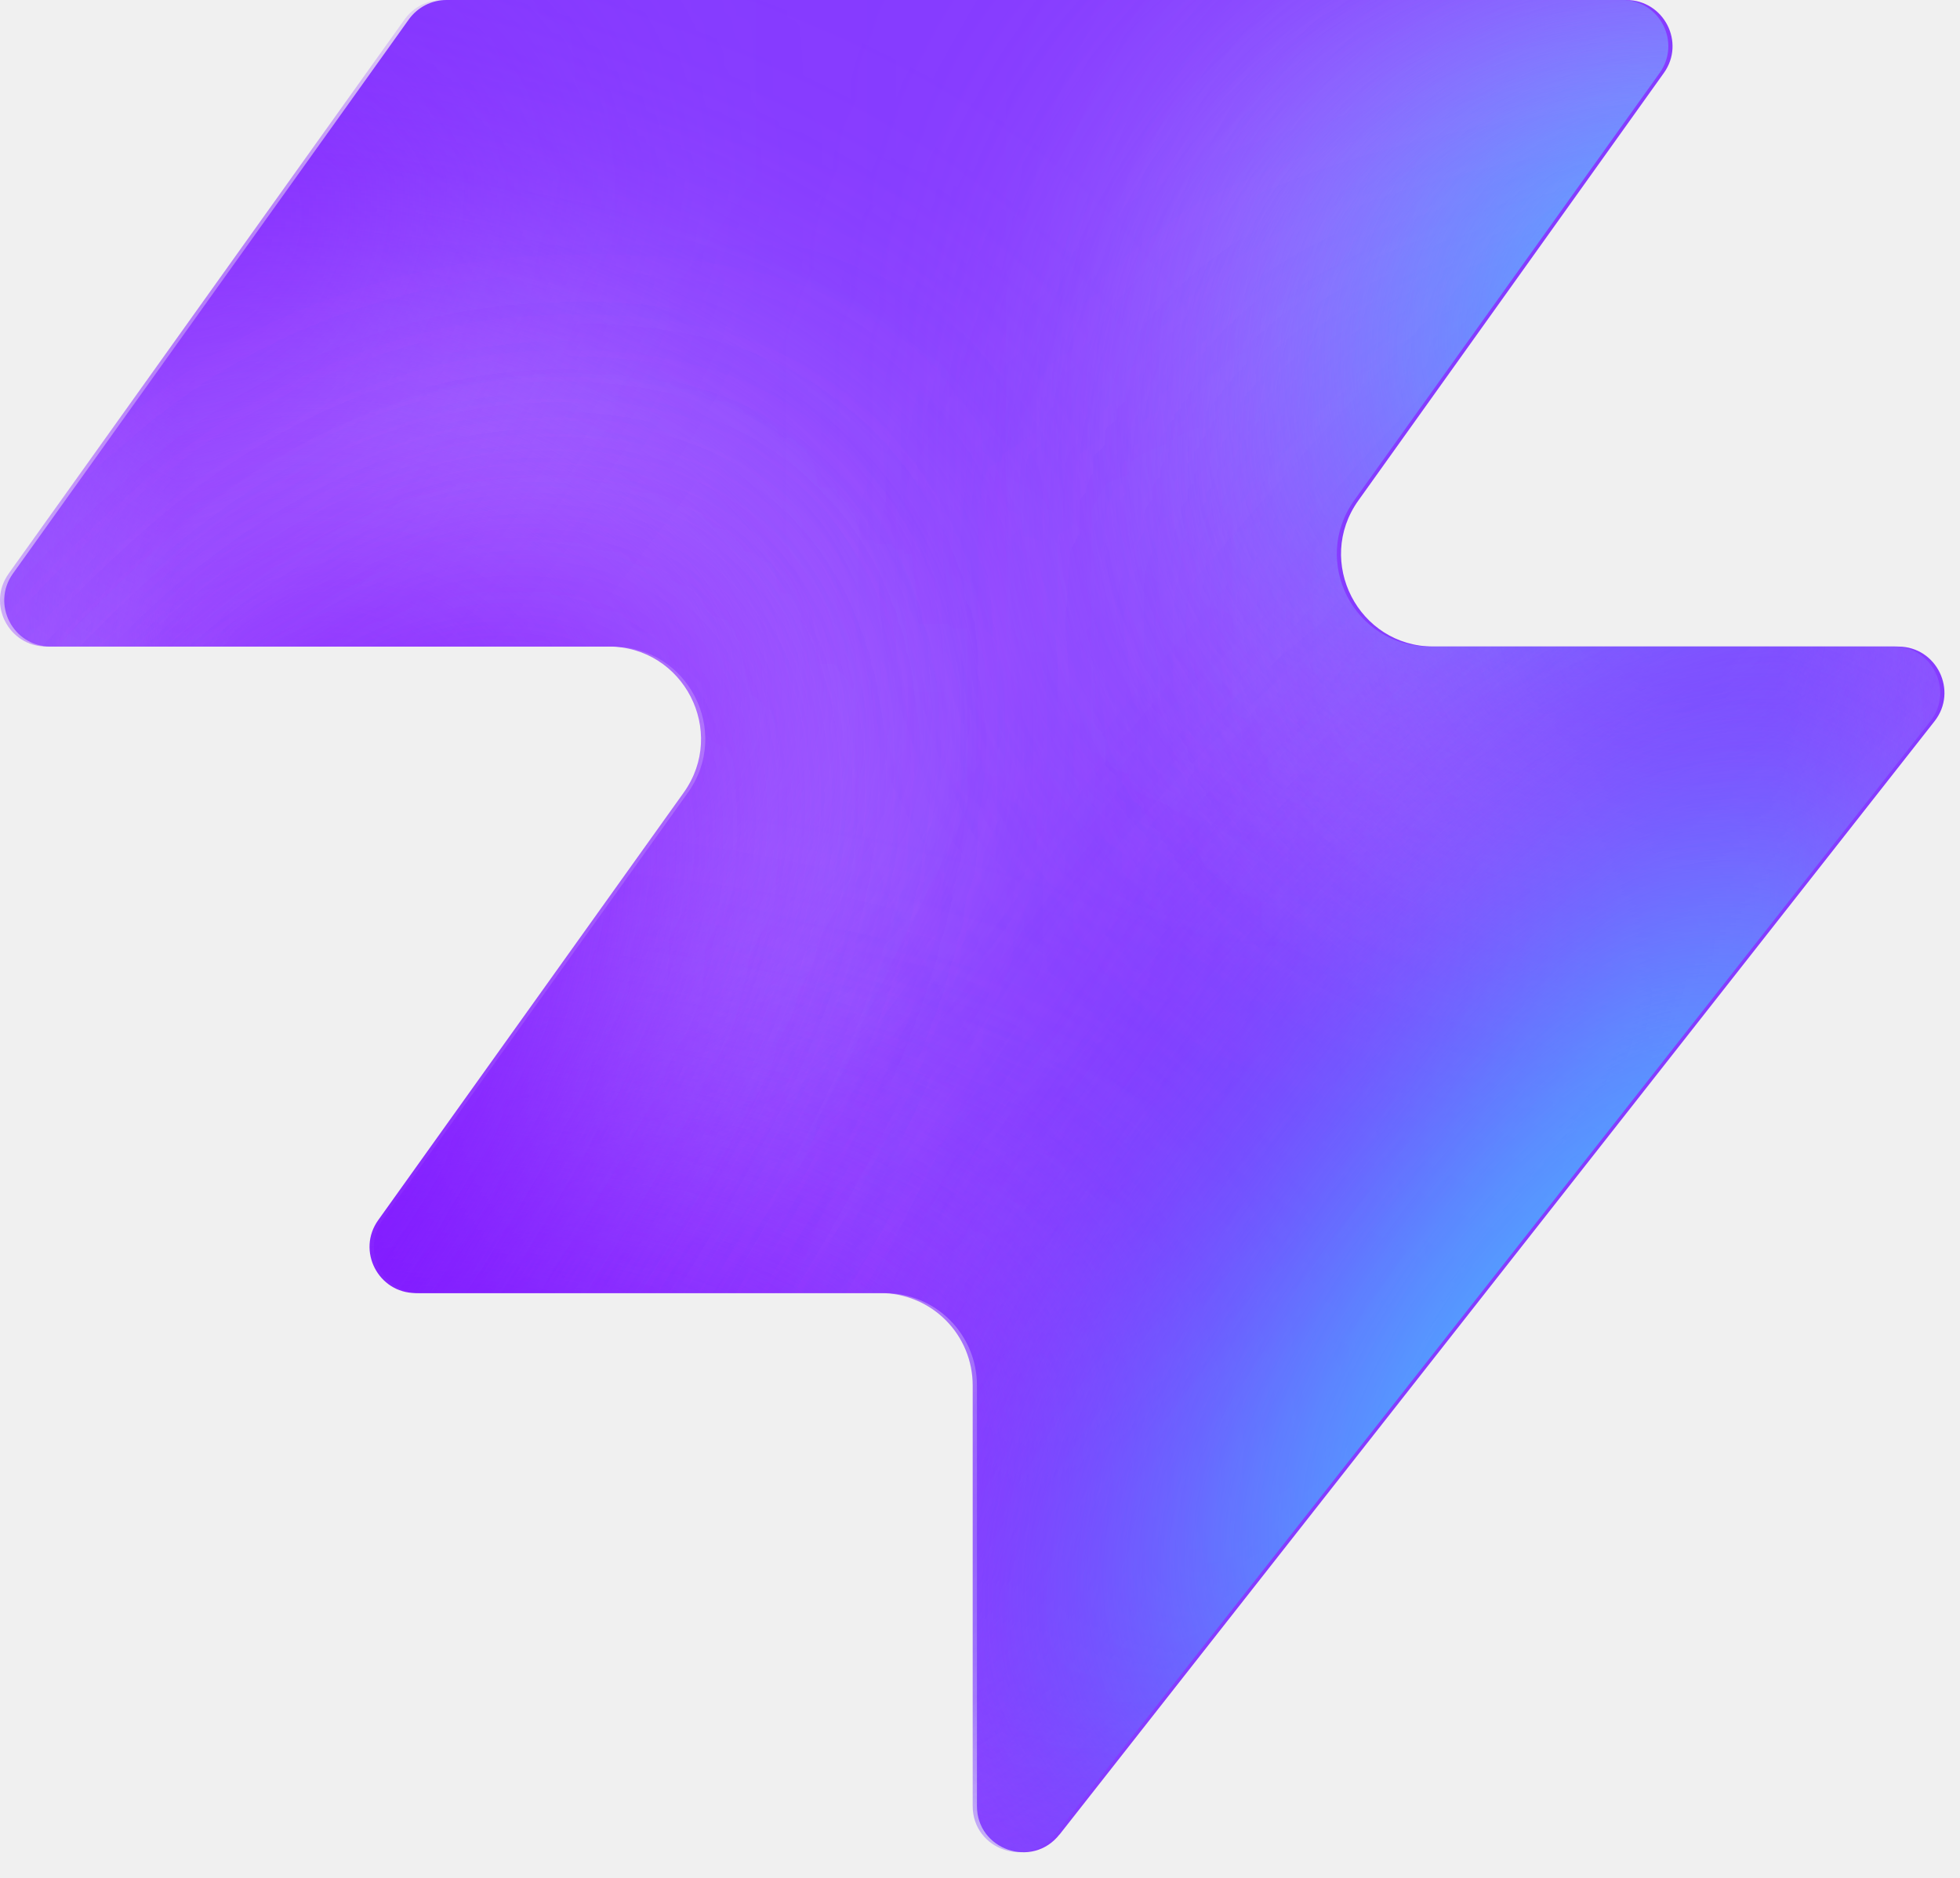
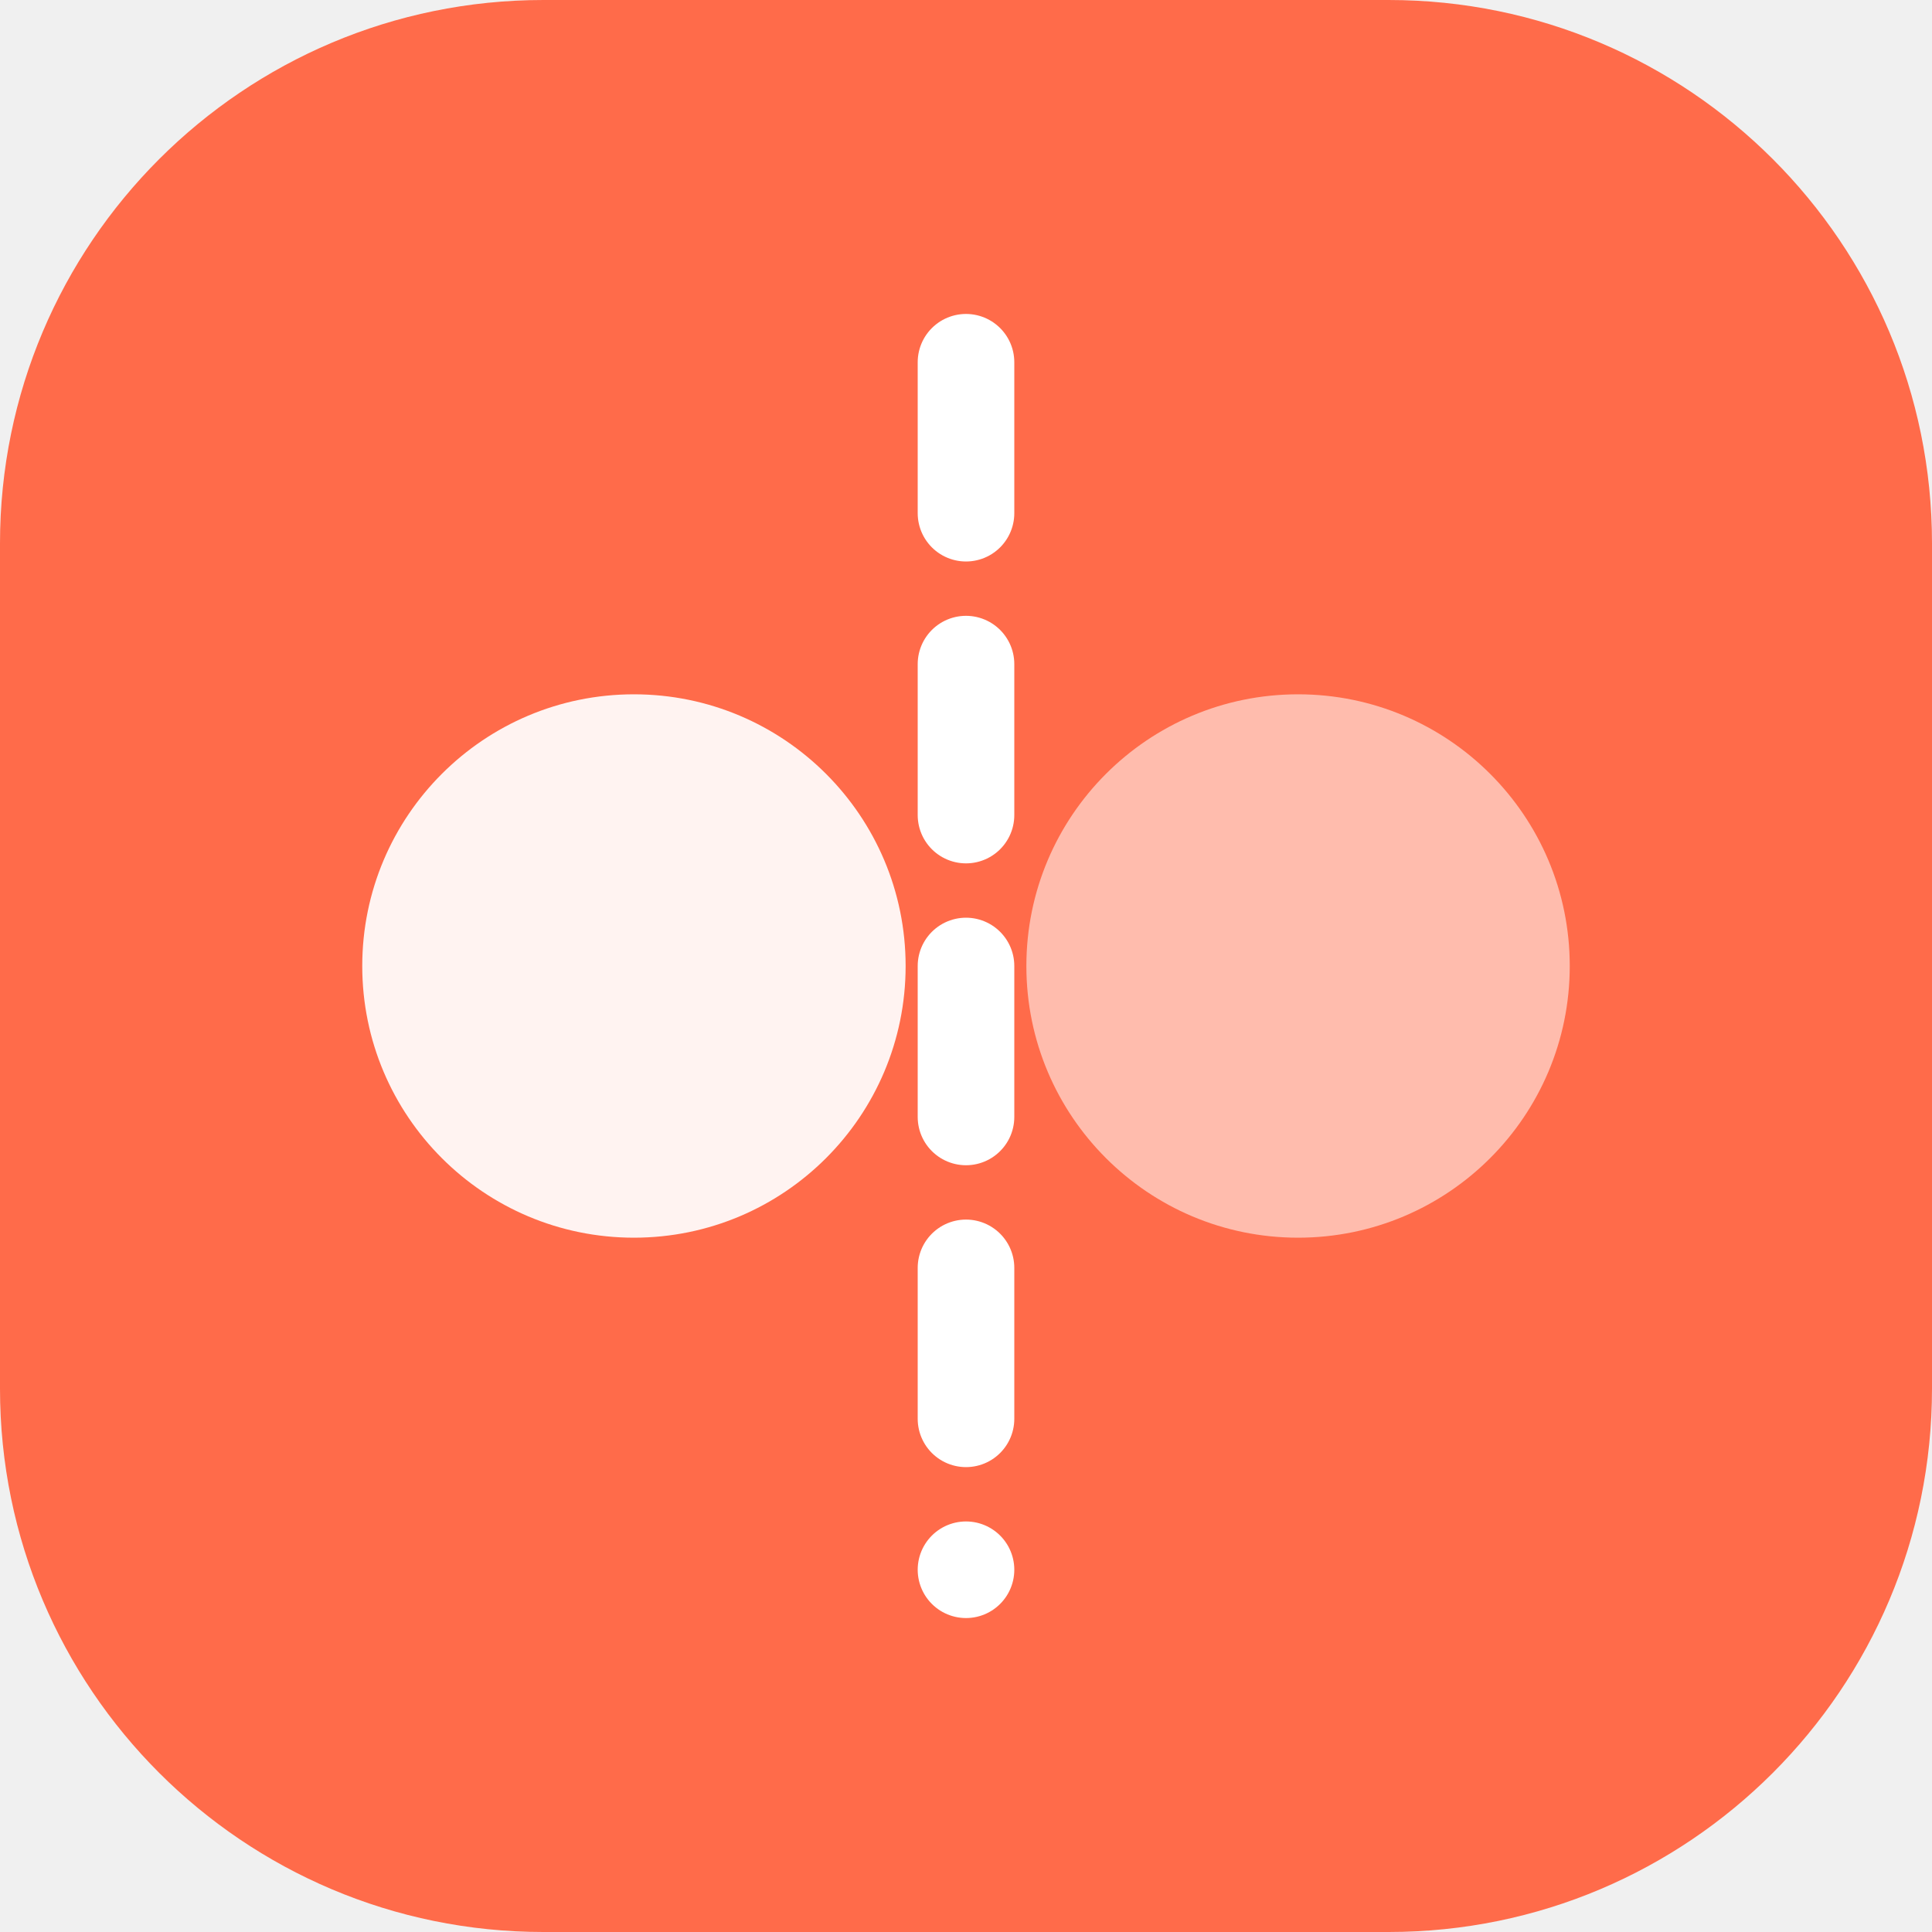
- <svg xmlns="http://www.w3.org/2000/svg" width="48" height="46" fill="none" viewBox="0 0 48 46">
-   <path fill="#863bff" d="M25.946 44.938c-.664.845-2.021.375-2.021-.698V33.937a2.26 2.26 0 0 0-2.262-2.262H10.287c-.92 0-1.456-1.04-.92-1.788l7.48-10.471c1.07-1.497 0-3.578-1.842-3.578H1.237c-.92 0-1.456-1.04-.92-1.788L10.013.474c.214-.297.556-.474.92-.474h28.894c.92 0 1.456 1.04.92 1.788l-7.48 10.471c-1.07 1.498 0 3.579 1.842 3.579h11.377c.943 0 1.473 1.088.89 1.83L25.947 44.94z" style="fill:#863bff;fill:color(display-p3 .525 .23 1);fill-opacity:1" />
-   <mask id="a" width="48" height="46" x="0" y="0" maskUnits="userSpaceOnUse" style="mask-type:alpha">
-     <path fill="#000" d="M25.842 44.938c-.664.844-2.021.375-2.021-.698V33.937a2.26 2.26 0 0 0-2.262-2.262H10.183c-.92 0-1.456-1.04-.92-1.788l7.48-10.471c1.07-1.498 0-3.579-1.842-3.579H1.133c-.92 0-1.456-1.04-.92-1.787L9.91.473c.214-.297.556-.474.92-.474h28.894c.92 0 1.456 1.04.92 1.788l-7.48 10.471c-1.07 1.498 0 3.578 1.842 3.578h11.377c.943 0 1.473 1.088.89 1.832L25.843 44.94z" style="fill:#000;fill-opacity:1" />
-   </mask>
-   <g mask="url(#a)">
-     <g filter="url(#b)">
-       <ellipse cx="5.508" cy="14.704" fill="#ede6ff" rx="5.508" ry="14.704" style="fill:#ede6ff;fill:color(display-p3 .927 .903 1);fill-opacity:1" transform="matrix(.00324 1 1 -.00324 -4.47 31.516)" />
-     </g>
-     <g filter="url(#c)">
-       <ellipse cx="10.399" cy="29.851" fill="#ede6ff" rx="10.399" ry="29.851" style="fill:#ede6ff;fill:color(display-p3 .927 .903 1);fill-opacity:1" transform="matrix(.00324 1 1 -.00324 -39.328 7.883)" />
-     </g>
-     <g filter="url(#d)">
-       <ellipse cx="5.508" cy="30.487" fill="#7e14ff" rx="5.508" ry="30.487" style="fill:#7e14ff;fill:color(display-p3 .492 .077 1);fill-opacity:1" transform="rotate(89.814 -25.913 -14.639)scale(1 -1)" />
-     </g>
-     <g filter="url(#e)">
-       <ellipse cx="5.508" cy="30.599" fill="#7e14ff" rx="5.508" ry="30.599" style="fill:#7e14ff;fill:color(display-p3 .492 .077 1);fill-opacity:1" transform="rotate(89.814 -32.644 -3.334)scale(1 -1)" />
-     </g>
-     <g filter="url(#f)">
-       <ellipse cx="5.508" cy="30.599" fill="#7e14ff" rx="5.508" ry="30.599" style="fill:#7e14ff;fill:color(display-p3 .492 .077 1);fill-opacity:1" transform="matrix(.00324 1 1 -.00324 -34.34 30.47)" />
-     </g>
-     <g filter="url(#g)">
-       <ellipse cx="14.072" cy="22.078" fill="#ede6ff" rx="14.072" ry="22.078" style="fill:#ede6ff;fill:color(display-p3 .927 .903 1);fill-opacity:1" transform="rotate(93.35 24.506 48.493)scale(-1 1)" />
-     </g>
-     <g filter="url(#h)">
-       <ellipse cx="3.47" cy="21.501" fill="#7e14ff" rx="3.47" ry="21.501" style="fill:#7e14ff;fill:color(display-p3 .492 .077 1);fill-opacity:1" transform="rotate(89.009 28.708 47.59)scale(-1 1)" />
-     </g>
-     <g filter="url(#i)">
-       <ellipse cx="3.47" cy="21.501" fill="#7e14ff" rx="3.47" ry="21.501" style="fill:#7e14ff;fill:color(display-p3 .492 .077 1);fill-opacity:1" transform="rotate(89.009 28.708 47.59)scale(-1 1)" />
-     </g>
-     <g filter="url(#j)">
-       <ellipse cx=".387" cy="8.972" fill="#7e14ff" rx="4.407" ry="29.108" style="fill:#7e14ff;fill:color(display-p3 .492 .077 1);fill-opacity:1" transform="rotate(39.51 .387 8.972)" />
-     </g>
-     <g filter="url(#k)">
-       <ellipse cx="47.523" cy="-6.092" fill="#7e14ff" rx="4.407" ry="29.108" style="fill:#7e14ff;fill:color(display-p3 .492 .077 1);fill-opacity:1" transform="rotate(37.892 47.523 -6.092)" />
-     </g>
-     <g filter="url(#l)">
-       <ellipse cx="41.412" cy="6.333" fill="#47bfff" rx="5.971" ry="9.665" style="fill:#47bfff;fill:color(display-p3 .28 .748 1);fill-opacity:1" transform="rotate(37.892 41.412 6.333)" />
-     </g>
-     <g filter="url(#m)">
-       <ellipse cx="-1.879" cy="38.332" fill="#7e14ff" rx="4.407" ry="29.108" style="fill:#7e14ff;fill:color(display-p3 .492 .077 1);fill-opacity:1" transform="rotate(37.892 -1.88 38.332)" />
-     </g>
-     <g filter="url(#n)">
-       <ellipse cx="-1.879" cy="38.332" fill="#7e14ff" rx="4.407" ry="29.108" style="fill:#7e14ff;fill:color(display-p3 .492 .077 1);fill-opacity:1" transform="rotate(37.892 -1.88 38.332)" />
-     </g>
-     <g filter="url(#o)">
-       <ellipse cx="35.651" cy="29.907" fill="#7e14ff" rx="4.407" ry="29.108" style="fill:#7e14ff;fill:color(display-p3 .492 .077 1);fill-opacity:1" transform="rotate(37.892 35.651 29.907)" />
-     </g>
-     <g filter="url(#p)">
-       <ellipse cx="38.418" cy="32.4" fill="#47bfff" rx="5.971" ry="15.297" style="fill:#47bfff;fill:color(display-p3 .28 .748 1);fill-opacity:1" transform="rotate(37.892 38.418 32.4)" />
-     </g>
-   </g>
-   <defs>
-     <filter id="b" width="60.045" height="41.654" x="-19.77" y="16.149" color-interpolation-filters="sRGB" filterUnits="userSpaceOnUse">
-       <feFlood flood-opacity="0" result="BackgroundImageFix" />
-       <feBlend in="SourceGraphic" in2="BackgroundImageFix" result="shape" />
-       <feGaussianBlur result="effect1_foregroundBlur_2002_17158" stdDeviation="7.659" />
-     </filter>
-     <filter id="c" width="90.34" height="51.437" x="-54.613" y="-7.533" color-interpolation-filters="sRGB" filterUnits="userSpaceOnUse">
-       <feFlood flood-opacity="0" result="BackgroundImageFix" />
-       <feBlend in="SourceGraphic" in2="BackgroundImageFix" result="shape" />
-       <feGaussianBlur result="effect1_foregroundBlur_2002_17158" stdDeviation="7.659" />
-     </filter>
-     <filter id="d" width="79.355" height="29.4" x="-49.64" y="2.03" color-interpolation-filters="sRGB" filterUnits="userSpaceOnUse">
-       <feFlood flood-opacity="0" result="BackgroundImageFix" />
-       <feBlend in="SourceGraphic" in2="BackgroundImageFix" result="shape" />
-       <feGaussianBlur result="effect1_foregroundBlur_2002_17158" stdDeviation="4.596" />
-     </filter>
-     <filter id="e" width="79.579" height="29.4" x="-45.045" y="20.029" color-interpolation-filters="sRGB" filterUnits="userSpaceOnUse">
-       <feFlood flood-opacity="0" result="BackgroundImageFix" />
-       <feBlend in="SourceGraphic" in2="BackgroundImageFix" result="shape" />
-       <feGaussianBlur result="effect1_foregroundBlur_2002_17158" stdDeviation="4.596" />
-     </filter>
-     <filter id="f" width="79.579" height="29.4" x="-43.513" y="21.178" color-interpolation-filters="sRGB" filterUnits="userSpaceOnUse">
-       <feFlood flood-opacity="0" result="BackgroundImageFix" />
-       <feBlend in="SourceGraphic" in2="BackgroundImageFix" result="shape" />
-       <feGaussianBlur result="effect1_foregroundBlur_2002_17158" stdDeviation="4.596" />
-     </filter>
-     <filter id="g" width="74.749" height="58.852" x="15.756" y="-17.901" color-interpolation-filters="sRGB" filterUnits="userSpaceOnUse">
-       <feFlood flood-opacity="0" result="BackgroundImageFix" />
-       <feBlend in="SourceGraphic" in2="BackgroundImageFix" result="shape" />
-       <feGaussianBlur result="effect1_foregroundBlur_2002_17158" stdDeviation="7.659" />
-     </filter>
-     <filter id="h" width="61.377" height="25.362" x="23.548" y="2.284" color-interpolation-filters="sRGB" filterUnits="userSpaceOnUse">
-       <feFlood flood-opacity="0" result="BackgroundImageFix" />
-       <feBlend in="SourceGraphic" in2="BackgroundImageFix" result="shape" />
-       <feGaussianBlur result="effect1_foregroundBlur_2002_17158" stdDeviation="4.596" />
-     </filter>
-     <filter id="i" width="61.377" height="25.362" x="23.548" y="2.284" color-interpolation-filters="sRGB" filterUnits="userSpaceOnUse">
-       <feFlood flood-opacity="0" result="BackgroundImageFix" />
-       <feBlend in="SourceGraphic" in2="BackgroundImageFix" result="shape" />
-       <feGaussianBlur result="effect1_foregroundBlur_2002_17158" stdDeviation="4.596" />
-     </filter>
-     <filter id="j" width="56.045" height="63.649" x="-27.636" y="-22.853" color-interpolation-filters="sRGB" filterUnits="userSpaceOnUse">
-       <feFlood flood-opacity="0" result="BackgroundImageFix" />
-       <feBlend in="SourceGraphic" in2="BackgroundImageFix" result="shape" />
-       <feGaussianBlur result="effect1_foregroundBlur_2002_17158" stdDeviation="4.596" />
-     </filter>
-     <filter id="k" width="54.814" height="64.646" x="20.116" y="-38.415" color-interpolation-filters="sRGB" filterUnits="userSpaceOnUse">
-       <feFlood flood-opacity="0" result="BackgroundImageFix" />
-       <feBlend in="SourceGraphic" in2="BackgroundImageFix" result="shape" />
-       <feGaussianBlur result="effect1_foregroundBlur_2002_17158" stdDeviation="4.596" />
-     </filter>
-     <filter id="l" width="33.541" height="35.313" x="24.641" y="-11.323" color-interpolation-filters="sRGB" filterUnits="userSpaceOnUse">
-       <feFlood flood-opacity="0" result="BackgroundImageFix" />
-       <feBlend in="SourceGraphic" in2="BackgroundImageFix" result="shape" />
-       <feGaussianBlur result="effect1_foregroundBlur_2002_17158" stdDeviation="4.596" />
-     </filter>
-     <filter id="m" width="54.814" height="64.646" x="-29.286" y="6.009" color-interpolation-filters="sRGB" filterUnits="userSpaceOnUse">
-       <feFlood flood-opacity="0" result="BackgroundImageFix" />
-       <feBlend in="SourceGraphic" in2="BackgroundImageFix" result="shape" />
-       <feGaussianBlur result="effect1_foregroundBlur_2002_17158" stdDeviation="4.596" />
-     </filter>
-     <filter id="n" width="54.814" height="64.646" x="-29.286" y="6.009" color-interpolation-filters="sRGB" filterUnits="userSpaceOnUse">
-       <feFlood flood-opacity="0" result="BackgroundImageFix" />
-       <feBlend in="SourceGraphic" in2="BackgroundImageFix" result="shape" />
-       <feGaussianBlur result="effect1_foregroundBlur_2002_17158" stdDeviation="4.596" />
-     </filter>
-     <filter id="o" width="54.814" height="64.646" x="8.244" y="-2.416" color-interpolation-filters="sRGB" filterUnits="userSpaceOnUse">
-       <feFlood flood-opacity="0" result="BackgroundImageFix" />
-       <feBlend in="SourceGraphic" in2="BackgroundImageFix" result="shape" />
-       <feGaussianBlur result="effect1_foregroundBlur_2002_17158" stdDeviation="4.596" />
-     </filter>
-     <filter id="p" width="39.409" height="43.623" x="18.713" y="10.588" color-interpolation-filters="sRGB" filterUnits="userSpaceOnUse">
-       <feFlood flood-opacity="0" result="BackgroundImageFix" />
-       <feBlend in="SourceGraphic" in2="BackgroundImageFix" result="shape" />
-       <feGaussianBlur result="effect1_foregroundBlur_2002_17158" stdDeviation="4.596" />
-     </filter>
-   </defs>
+ <svg xmlns="http://www.w3.org/2000/svg" width="32" height="32" viewBox="0 0 32 32" fill="none">
+   <rect width="32" height="32" rx="9" fill="#FF6B4A" />
+   <path d="M16 6V26" stroke="#fff" stroke-width="1.6" stroke-dasharray="2.5 2.5" stroke-linecap="round" />
+   <circle cx="10.5" cy="16" r="4.5" fill="#fff" fill-opacity="0.92" />
+   <circle cx="21.5" cy="16" r="4.5" fill="#fff" fill-opacity="0.55" />
</svg>
